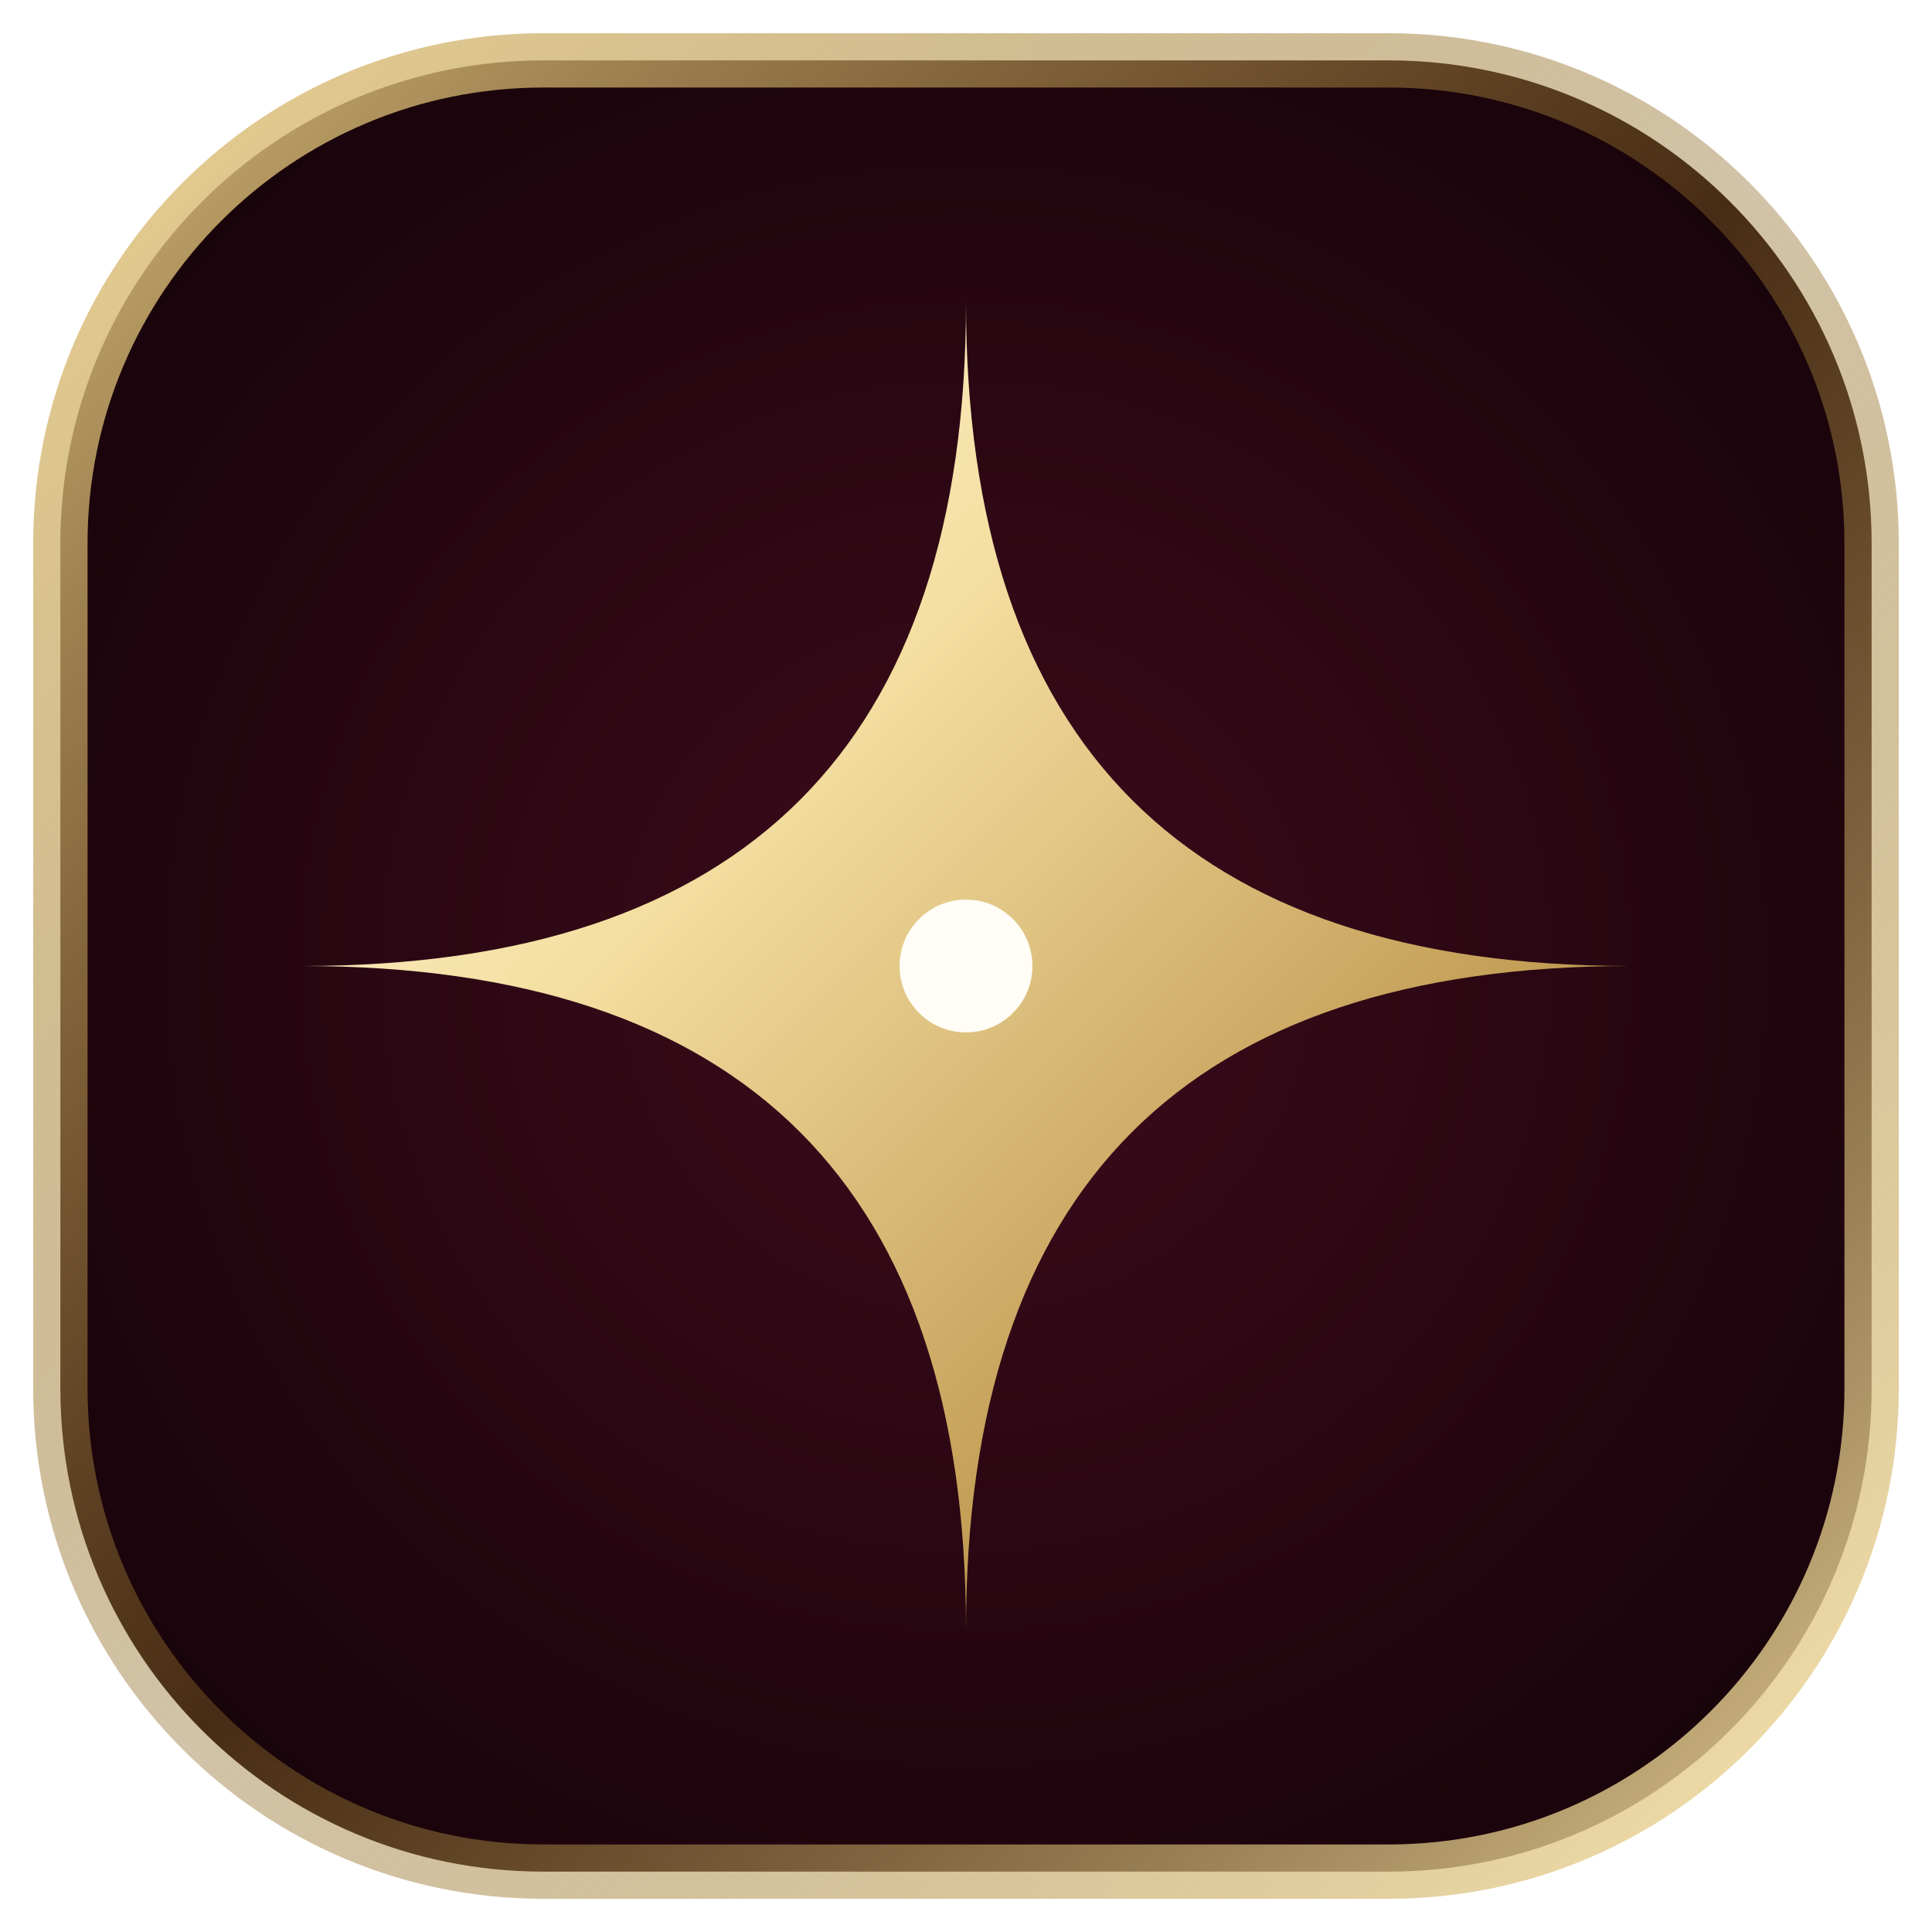
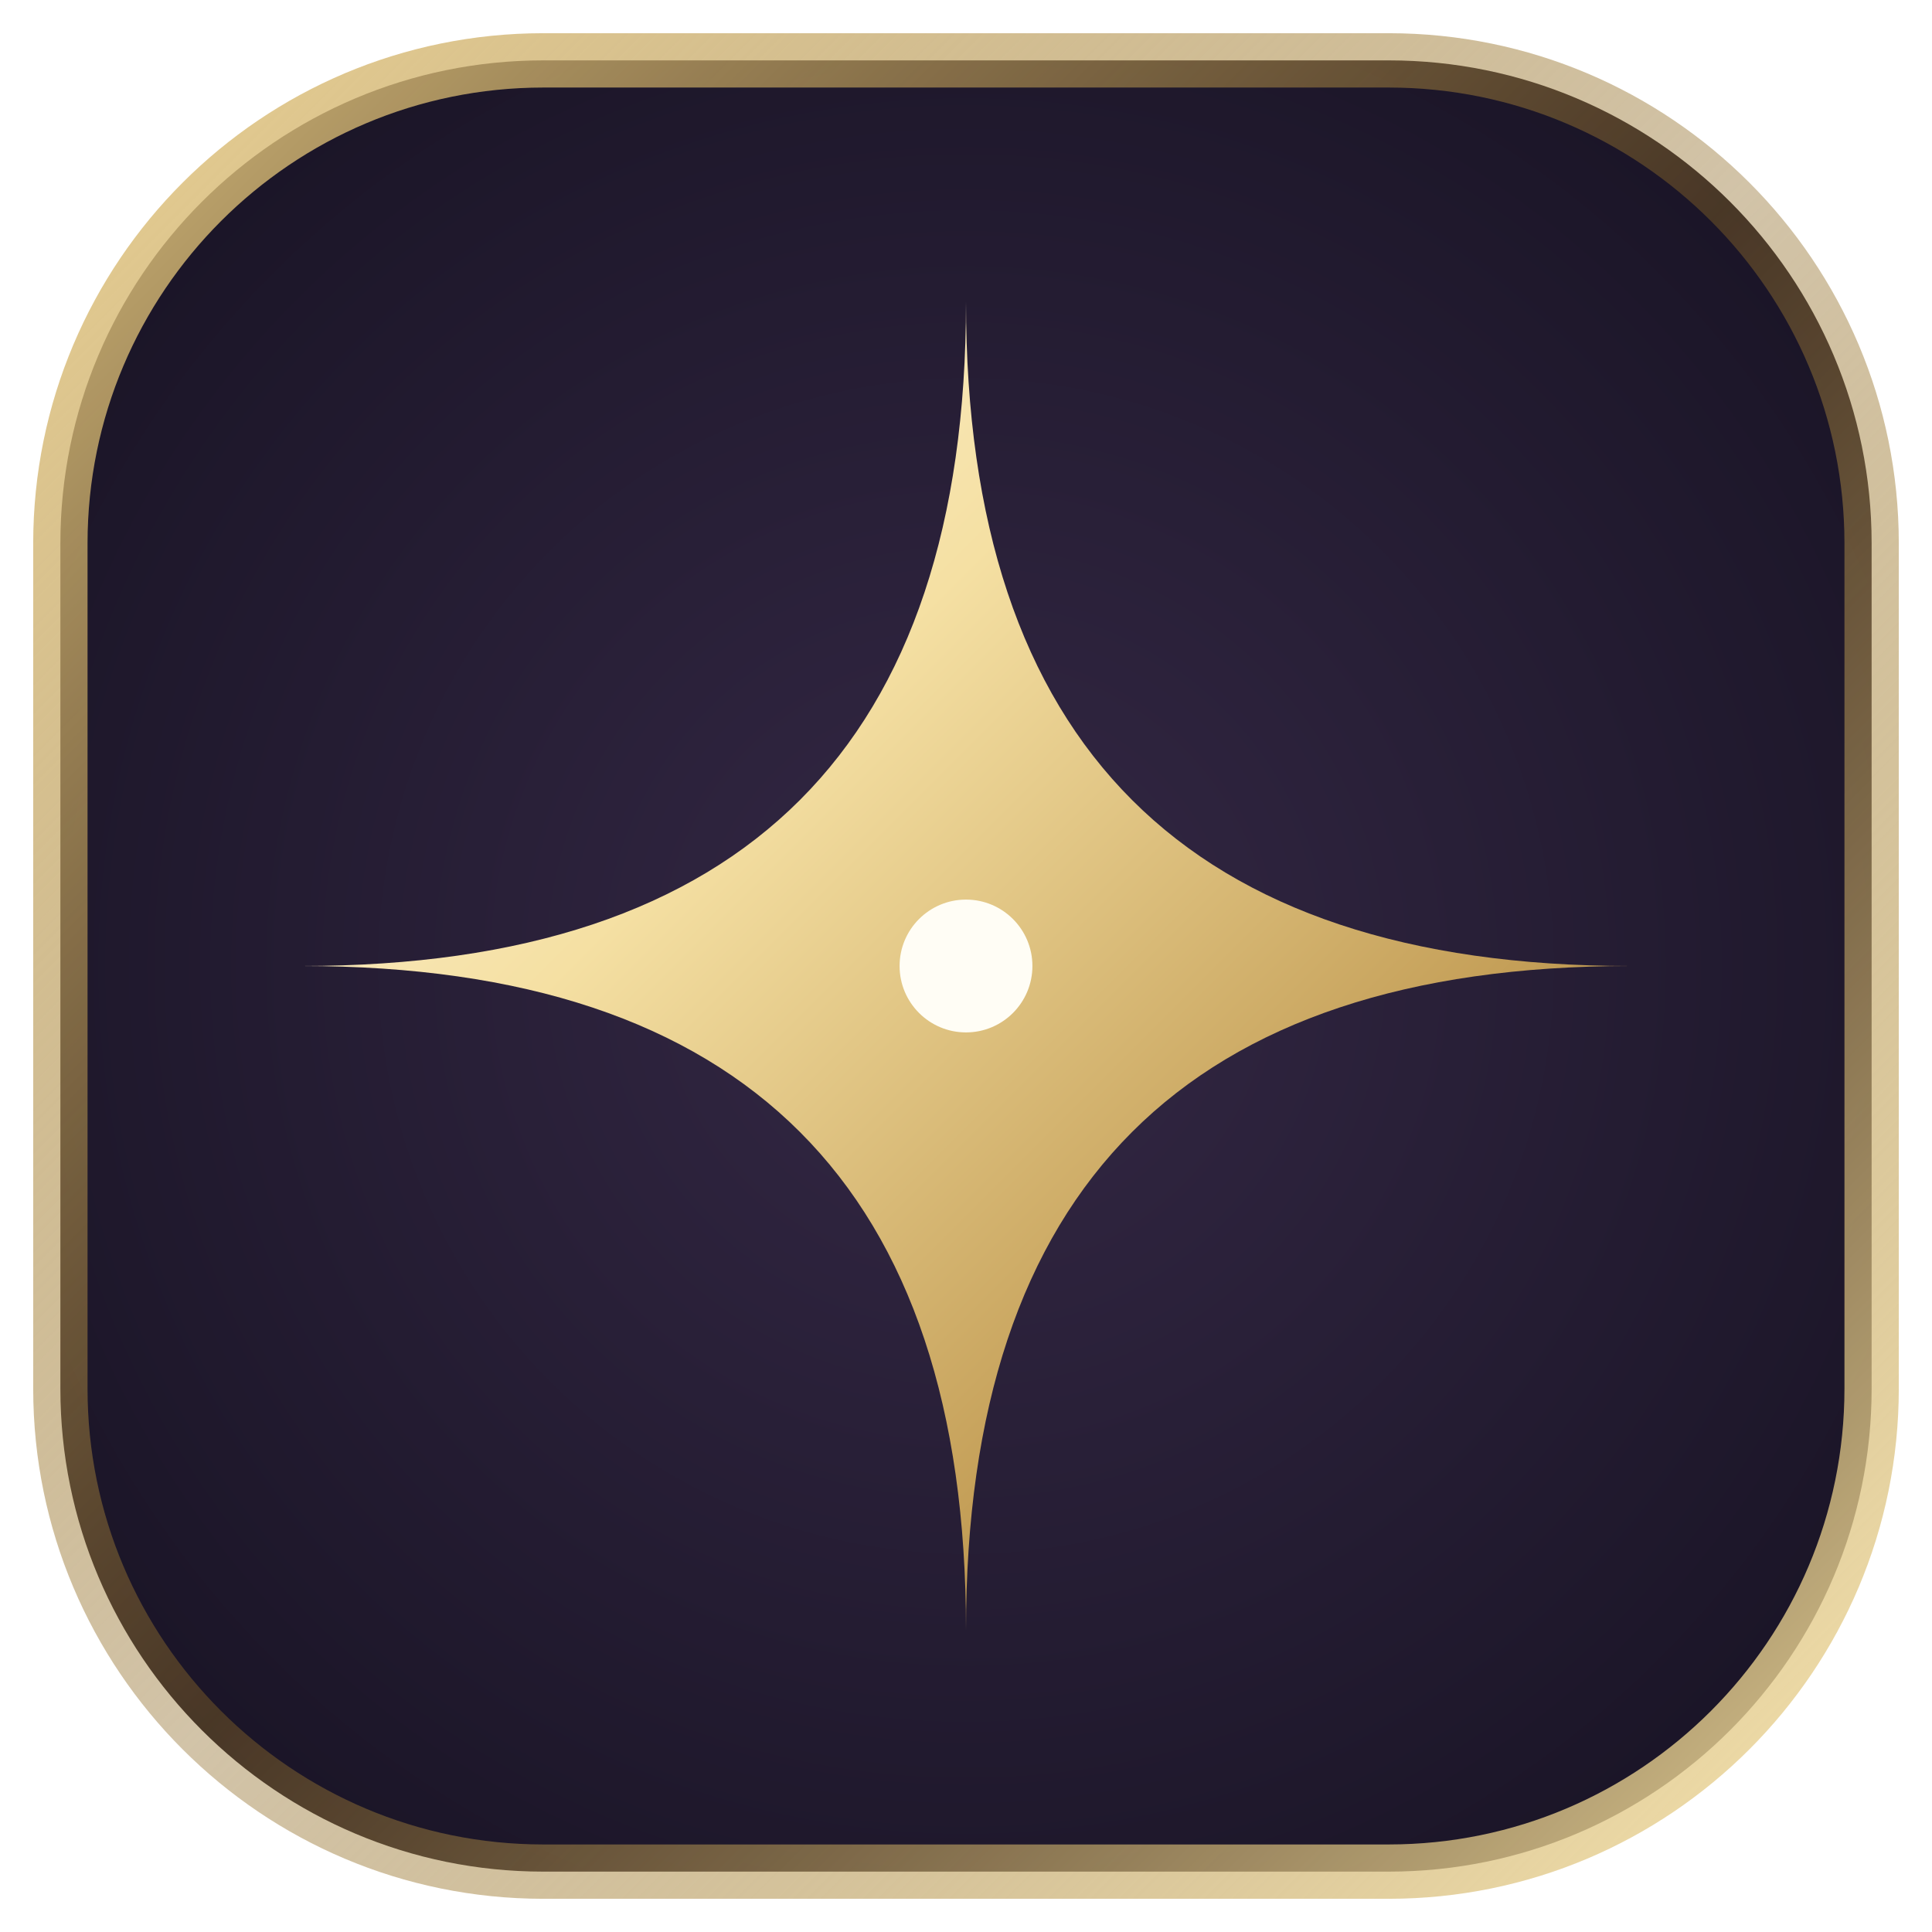
<svg xmlns="http://www.w3.org/2000/svg" viewBox="0 0 64 64" width="64" height="64">
  <defs>
    <radialGradient id="wineGrad" cx="50%" cy="50%" r="65%">
-       <stop offset="0%" stop-color="#3D0B1B" />
-       <stop offset="100%" stop-color="#160309" />
+       <stop offset="0%" stop-color="#342845" />
+       <stop offset="100%" stop-color="#181324" />
    </radialGradient>
    <linearGradient id="goldGrad" x1="0%" y1="0%" x2="100%" y2="100%">
      <stop offset="0%" stop-color="#FFF8E7" />
      <stop offset="35%" stop-color="#F5E0A3" />
      <stop offset="70%" stop-color="#C5A059" />
      <stop offset="100%" stop-color="#8E6A26" />
    </linearGradient>
    <linearGradient id="rimGrad" x1="0%" y1="0%" x2="100%" y2="100%">
      <stop offset="0%" stop-color="#E6CA85" stop-opacity="0.9" />
      <stop offset="50%" stop-color="#8E6A26" stop-opacity="0.4" />
      <stop offset="100%" stop-color="#F5E0A3" stop-opacity="0.9" />
    </linearGradient>
  </defs>
  <rect x="2" y="2" width="60" height="60" rx="16" fill="url(#wineGrad)" stroke="url(#rimGrad)" stroke-width="1.8" />
  <path d="M 32 10 Q 32 32 10 32 Q 32 32 32 54 Q 32 32 54 32 Q 32 32 32 10 Z" fill="url(#goldGrad)" />
  <circle cx="32" cy="32" r="2.2" fill="#FFFDF5" />
</svg>
